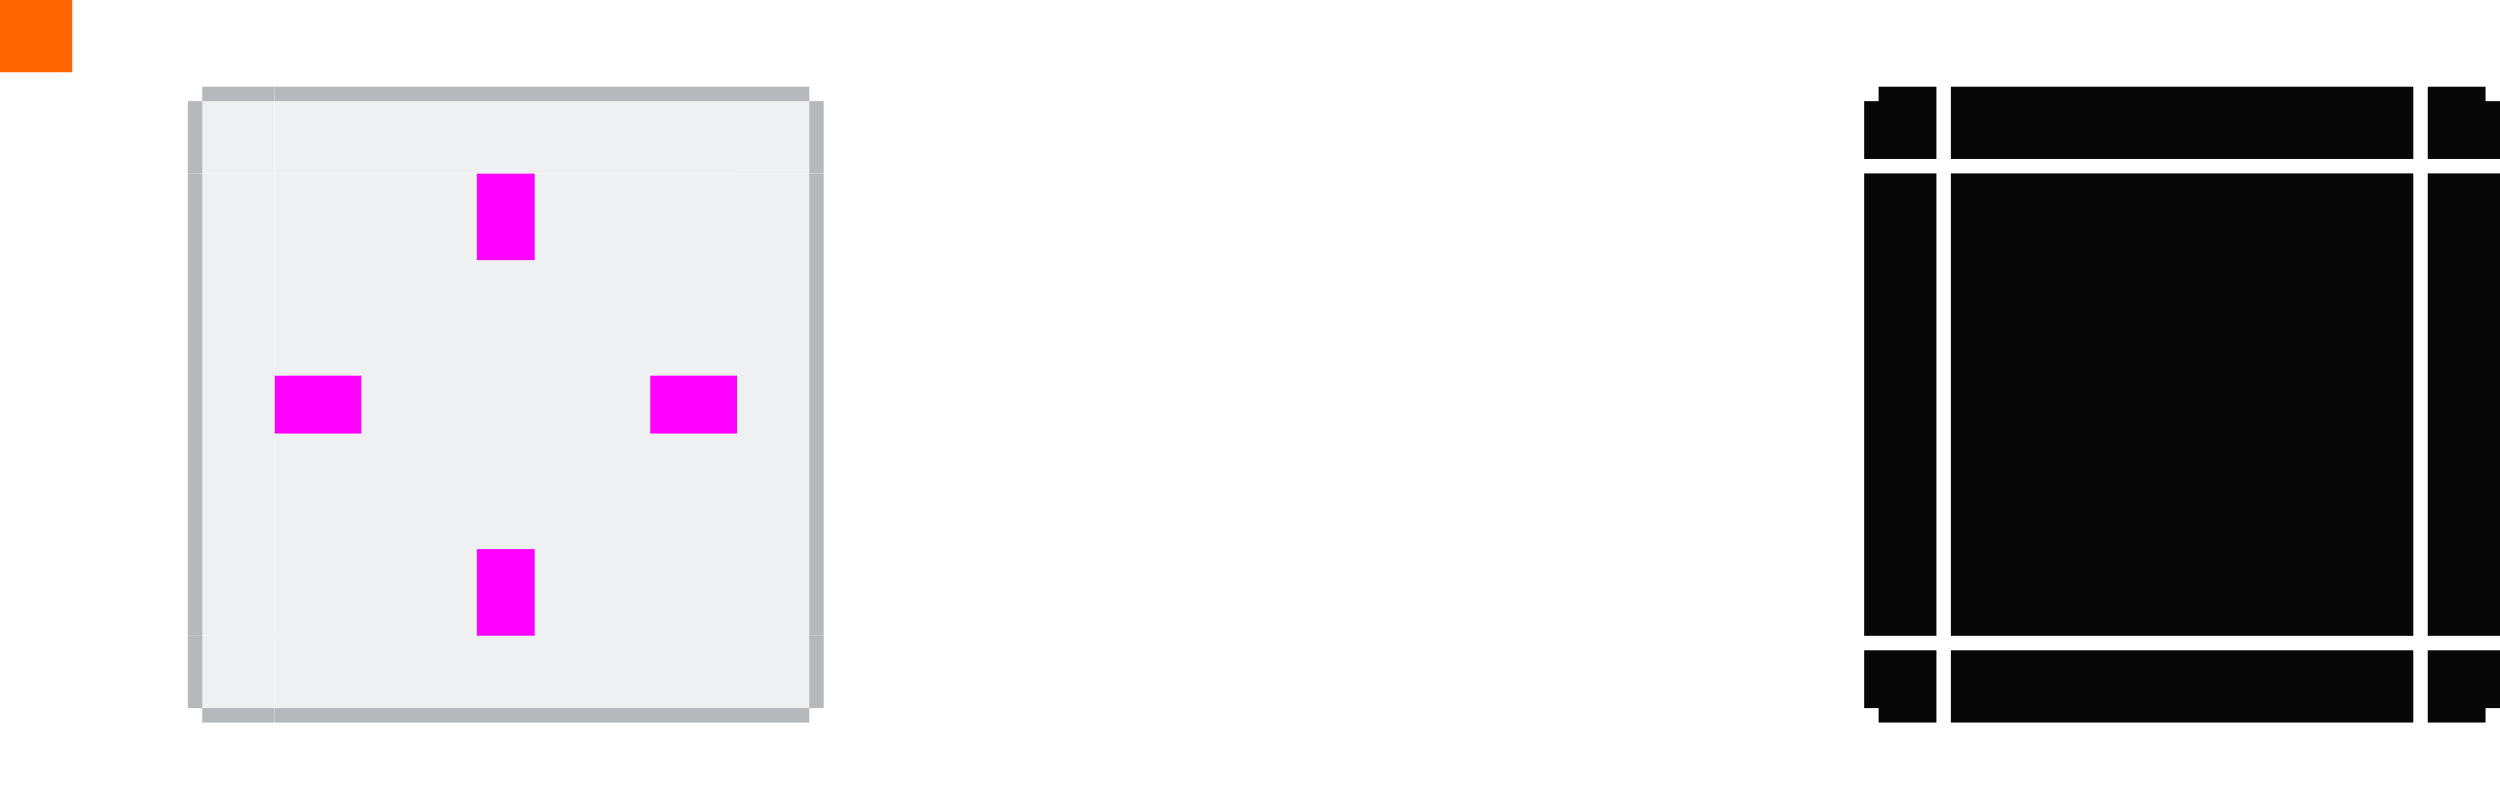
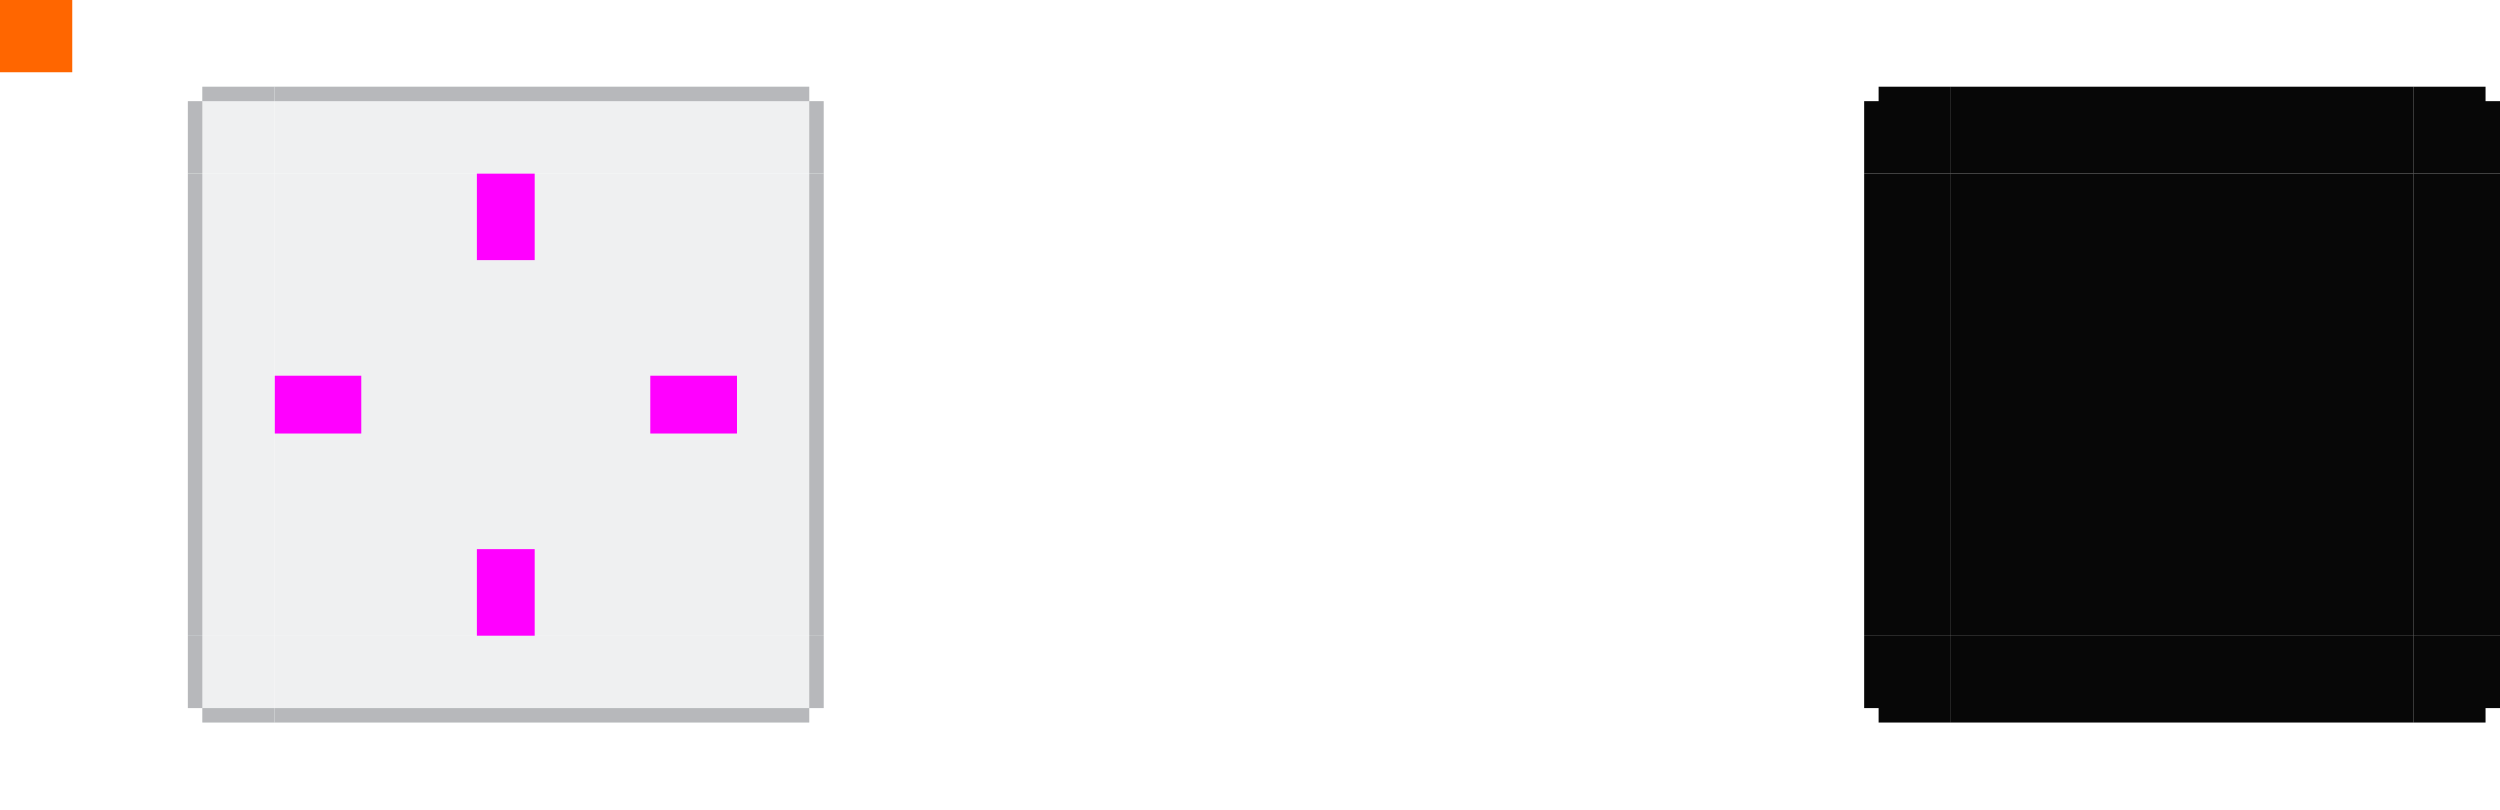
<svg xmlns="http://www.w3.org/2000/svg" width="173" height="56" viewBox="0 0 173 56" id="svg2" version="1.1">
  <defs id="defs4">
    <style type="text/css" id="current-color-scheme">
      .ColorScheme-Text {
        color:#31363b;
        stop-color:#31363b;
      }
      .ColorScheme-Background {
        color:#eff0f1;
        stop-color:#eff0f1;
      }
      .ColorScheme-Highlight {
        color:#3daee9;
        stop-color:#3daee9;
      }
      .ColorScheme-ViewText {
        color:#31363b;
        stop-color:#31363b;
      }
      .ColorScheme-ViewBackground {
        color:#fcfcfc;
        stop-color:#fcfcfc;
      }
      .ColorScheme-ViewHover {
        color:#93cee9;
        stop-color:#93cee9;
      }
      .ColorScheme-ViewFocus{
        color:#3daee9;
        stop-color:#3daee9;
      }
      .ColorScheme-ButtonText {
        color:#31363b;
        stop-color:#31363b;
      }
      .ColorScheme-ButtonBackground {
        color:#eff0f1;
        stop-color:#eff0f1;
      }
      .ColorScheme-ButtonHover {
        color:#93cee9;
        stop-color:#93cee9;
      }
      .ColorScheme-ButtonFocus{
        color:#3daee9;
        stop-color:#3daee9;
      }
      </style>
  </defs>
  <g id="layer1" transform="translate(0,-904.3622)">
    <rect style="opacity:1;fill:#ff6600;fill-opacity:1;stroke:none" id="hint-tile-center" width="5" height="5" x="0" y="904.362" />
    <g id="center">
      <rect y="916.362" x="19" height="32" width="32" id="rect4401" style="opacity:1;fill:none;fill-opacity:1;stroke:none" />
      <rect style="opacity:1;fill:currentColor;fill-opacity:1;stroke:none" id="rect4138" width="32" height="32" x="19" y="916.362" class="ColorScheme-Background" />
    </g>
    <rect style="fill:#ff00ff;fill-opacity:1;stroke:none" id="hint-top-margin" width="4" height="6" x="33" y="916.362" />
    <rect y="942.362" x="33" height="6" width="4" id="hint-bottom-margin" style="fill:#ff00ff;fill-opacity:1;stroke:none" />
    <rect y="-51" x="930.362" height="6" width="4" id="hint-right-margin" style="fill:#ff00ff;fill-opacity:1;stroke:none" transform="matrix(0,1,-1,0,0,0)" />
    <rect style="fill:#ff00ff;fill-opacity:1;stroke:none" id="hint-left-margin" width="4" height="6" x="930.362" y="-25" transform="matrix(0,1,-1,0,0,0)" />
    <g id="topright">
      <path style="fill:currentColor;fill-opacity:1" d="m 51,910.362 0,1 0,4 0,1 1,0 1,0 3,0 1,0 0,-1 0,-4 -1,-2e-5 0,-1 -3,0 -1,0 z" id="rect4177" class="ColorScheme-Background" />
      <path id="path4842" d="m 51,910.362 0,1 3,0 1,0 1,0 0,1 0,1 0,3 1,0 0,-3 0,-1 0,-1 -1,0 0,-1 -1,0 -1,0 z" style="opacity:0.3;fill:currentColor;fill-rule:evenodd;stroke:none" class="ColorScheme-Text" />
    </g>
    <g id="mask-top" transform="translate(116,0)">
-       <rect transform="matrix(0,-1,-1,0,0,0)" style="opacity:0.97;fill:#000000;fill-opacity:1;stroke:none" id="rect4265" width="5" height="32" x="-915.362" y="-51" />
+       <rect transform="matrix(0,-1,-1,0,0,0)" style="opacity:0.97;fill:#000000;fill-opacity:1;stroke:none" id="rect4265" width="6" height="32" x="-916.362" y="-51" />
    </g>
    <g id="mask-topleft" transform="translate(116,0)">
-       <path style="opacity:0.97;fill:#000000;fill-opacity:1" d="M 130,6 130,7 129,7 l 0,4 5,0 0,-5 -1,0 z" transform="translate(-116,904.3622)" id="path4277" />
+       <path style="opacity:0.97;fill:#000000;fill-opacity:1" d="M 130,6 V 7 L 129,7 v 5 h 6 V 6 Z" transform="translate(-116,904.3622)" id="path4277" />
    </g>
    <g id="mask-topright" transform="translate(116,0)">
-       <path style="opacity:0.97;fill:#000000;fill-opacity:1" d="m 168,6 0,5 5,0 0,-4 -1,-2.02e-5 L 172,6 169,6 z" transform="translate(-116,904.3622)" id="path4287" />
+       <path style="opacity:0.97;fill:#000000;fill-opacity:1" d="m 167,6 v 6 h 6 V 7 l -1,-2.02e-5 V 6 Z" transform="translate(-116,904.3622)" id="path4287" />
    </g>
    <g id="mask-bottom" transform="translate(116,0)">
-       <rect y="-51" x="949.362" height="32" width="5" id="rect4291" style="opacity:0.97;fill:#000000;fill-opacity:1;stroke:none" transform="matrix(0,1,-1,0,0,0)" />
+       <rect y="-51" x="948.362" height="32" width="6" id="rect4291" style="opacity:0.97;fill:#000000;fill-opacity:1;stroke:none" transform="rotate(90)" />
    </g>
    <g id="mask-bottomleft" transform="translate(116,0)">
-       <path style="opacity:0.97;fill:#000000;fill-opacity:1" d="m 129,45 0,4 1,-2e-5 0,1 3,0 1,0 0,-5 z" transform="translate(-116,904.3622)" id="path4303" />
+       <path style="opacity:0.97;fill:#000000;fill-opacity:1" d="m 129,44 v 5 l 1,-2e-5 V 50 h 5 v -6 z" transform="translate(-116,904.3622)" id="path4303" />
    </g>
    <g id="mask-bottomright" transform="translate(116,0)">
-       <path style="opacity:0.97;fill:#000000;fill-opacity:1" d="m 168,45 0,5 1,0 3,0 0,-1 1,2e-5 0,-4 z" transform="translate(-116,904.3622)" id="path4313" />
+       <path style="opacity:0.97;fill:#000000;fill-opacity:1" d="m 167,44 v 6 h 5 v -1 l 1,2e-5 v -5 z" transform="translate(-116,904.3622)" id="path4313" />
    </g>
    <g id="mask-left" transform="translate(116,0)">
-       <rect y="916.362" x="-18" height="32" width="5" id="rect4317" style="opacity:0.97;fill:#000000;fill-opacity:1;stroke:none" transform="scale(-1,1)" />
+       <rect y="916.362" x="-19" height="32" width="6" id="rect4317" style="opacity:0.97;fill:#000000;fill-opacity:1;stroke:none" transform="scale(-1,1)" />
    </g>
    <g id="mask-right" transform="translate(116,0)">
-       <rect style="opacity:0.97;fill:#000000;fill-opacity:1;stroke:none" id="rect4323" width="5" height="32" x="52" y="916.362" />
+       <rect style="opacity:0.97;fill:#000000;fill-opacity:1;stroke:none" id="rect4323" width="6" height="32" x="51" y="916.362" />
    </g>
    <g id="mask-center" transform="translate(116,0)">
      <rect style="opacity:1;fill:none;fill-opacity:1;stroke:none" id="rect4329" width="32" height="32" x="19" y="916.362" />
      <rect y="916.362" x="19" height="32" width="32" id="rect4331" style="opacity:0.97;fill:#000000;fill-opacity:1;stroke:none" />
    </g>
    <g id="right">
      <rect y="916.362" x="51" height="32" width="6" id="rect4140" style="fill:currentColor;fill-opacity:1;stroke:none" class="ColorScheme-Background" />
      <rect y="916.362" x="56" height="32" width="1" id="rect4902-0" style="opacity:0.3;fill:currentColor;stroke:none" class="ColorScheme-Text" />
    </g>
    <g id="top" transform="matrix(0,-1,1,0,-897.3622,967.3621)">
      <rect class="ColorScheme-Background" style="fill:currentColor;fill-opacity:1;stroke:none" id="rect3146" width="6" height="32" x="51" y="916.362" />
      <rect style="opacity:0.3;fill:currentColor;stroke:none" id="rect3148" width="1" height="32" x="56" y="916.362" class="ColorScheme-Text" />
    </g>
    <g id="bottom" transform="matrix(0,1,-1,0,967.3622,897.3622)">
      <rect class="ColorScheme-Background" style="fill:currentColor;fill-opacity:1;stroke:none" id="rect3152" width="6" height="32" x="51" y="916.362" />
      <rect style="opacity:0.3;fill:currentColor;stroke:none" id="rect3154" width="1" height="32" x="56" y="916.362" class="ColorScheme-Text" />
    </g>
    <g transform="matrix(-1,0,0,-1,69.99998,1864.724)" id="left">
      <rect y="916.362" x="51" height="32" width="6" id="rect3164" style="fill:currentColor;fill-opacity:1;stroke:none" class="ColorScheme-Background" />
      <rect y="916.362" x="56" height="32" width="1" id="rect3166" style="opacity:0.3;fill:currentColor;stroke:none" class="ColorScheme-Text" />
    </g>
    <g id="bottomright" transform="matrix(0,1,-1,0,967.3622,897.3622)">
      <path class="ColorScheme-Background" id="path3176" d="m 51,910.362 0,1 0,4 0,1 1,0 1,0 3,0 1,0 0,-1 0,-4 -1,-2e-5 0,-1 -3,0 -1,0 z" style="fill:currentColor;fill-opacity:1" />
      <path style="opacity:0.3;fill:currentColor;fill-rule:evenodd;stroke:none" d="m 51,910.362 0,1 3,0 1,0 1,0 0,1 0,1 0,3 1,0 0,-3 0,-1 0,-1 -1,0 0,-1 -1,0 -1,0 z" id="path3178" class="ColorScheme-Text" />
    </g>
    <g transform="matrix(-1,0,0,-1,70,1864.724)" id="bottomleft">
      <path style="fill:currentColor;fill-opacity:1" d="m 51,910.362 0,1 0,4 0,1 1,0 1,0 3,0 1,0 0,-1 0,-4 -1,-2e-5 0,-1 -3,0 -1,0 z" id="path3182" class="ColorScheme-Background" />
      <path id="path3184" d="m 51,910.362 0,1 3,0 1,0 1,0 0,1 0,1 0,3 1,0 0,-3 0,-1 0,-1 -1,0 0,-1 -1,0 -1,0 z" style="opacity:0.3;fill:currentColor;fill-rule:evenodd;stroke:none" class="ColorScheme-Text" />
    </g>
    <g id="topleft" transform="matrix(0,-1,1,0,-897.3622,967.3622)">
      <path class="ColorScheme-Background" id="path3188" d="m 51,910.362 0,1 0,4 0,1 1,0 1,0 3,0 1,0 0,-1 0,-4 -1,-2e-5 0,-1 -3,0 -1,0 z" style="fill:currentColor;fill-opacity:1" />
      <path style="opacity:0.3;fill:currentColor;fill-rule:evenodd;stroke:none" d="m 51,910.362 0,1 3,0 1,0 1,0 0,1 0,1 0,3 1,0 0,-3 0,-1 0,-1 -1,0 0,-1 -1,0 -1,0 z" id="path3190" class="ColorScheme-Text" />
    </g>
  </g>
</svg>
